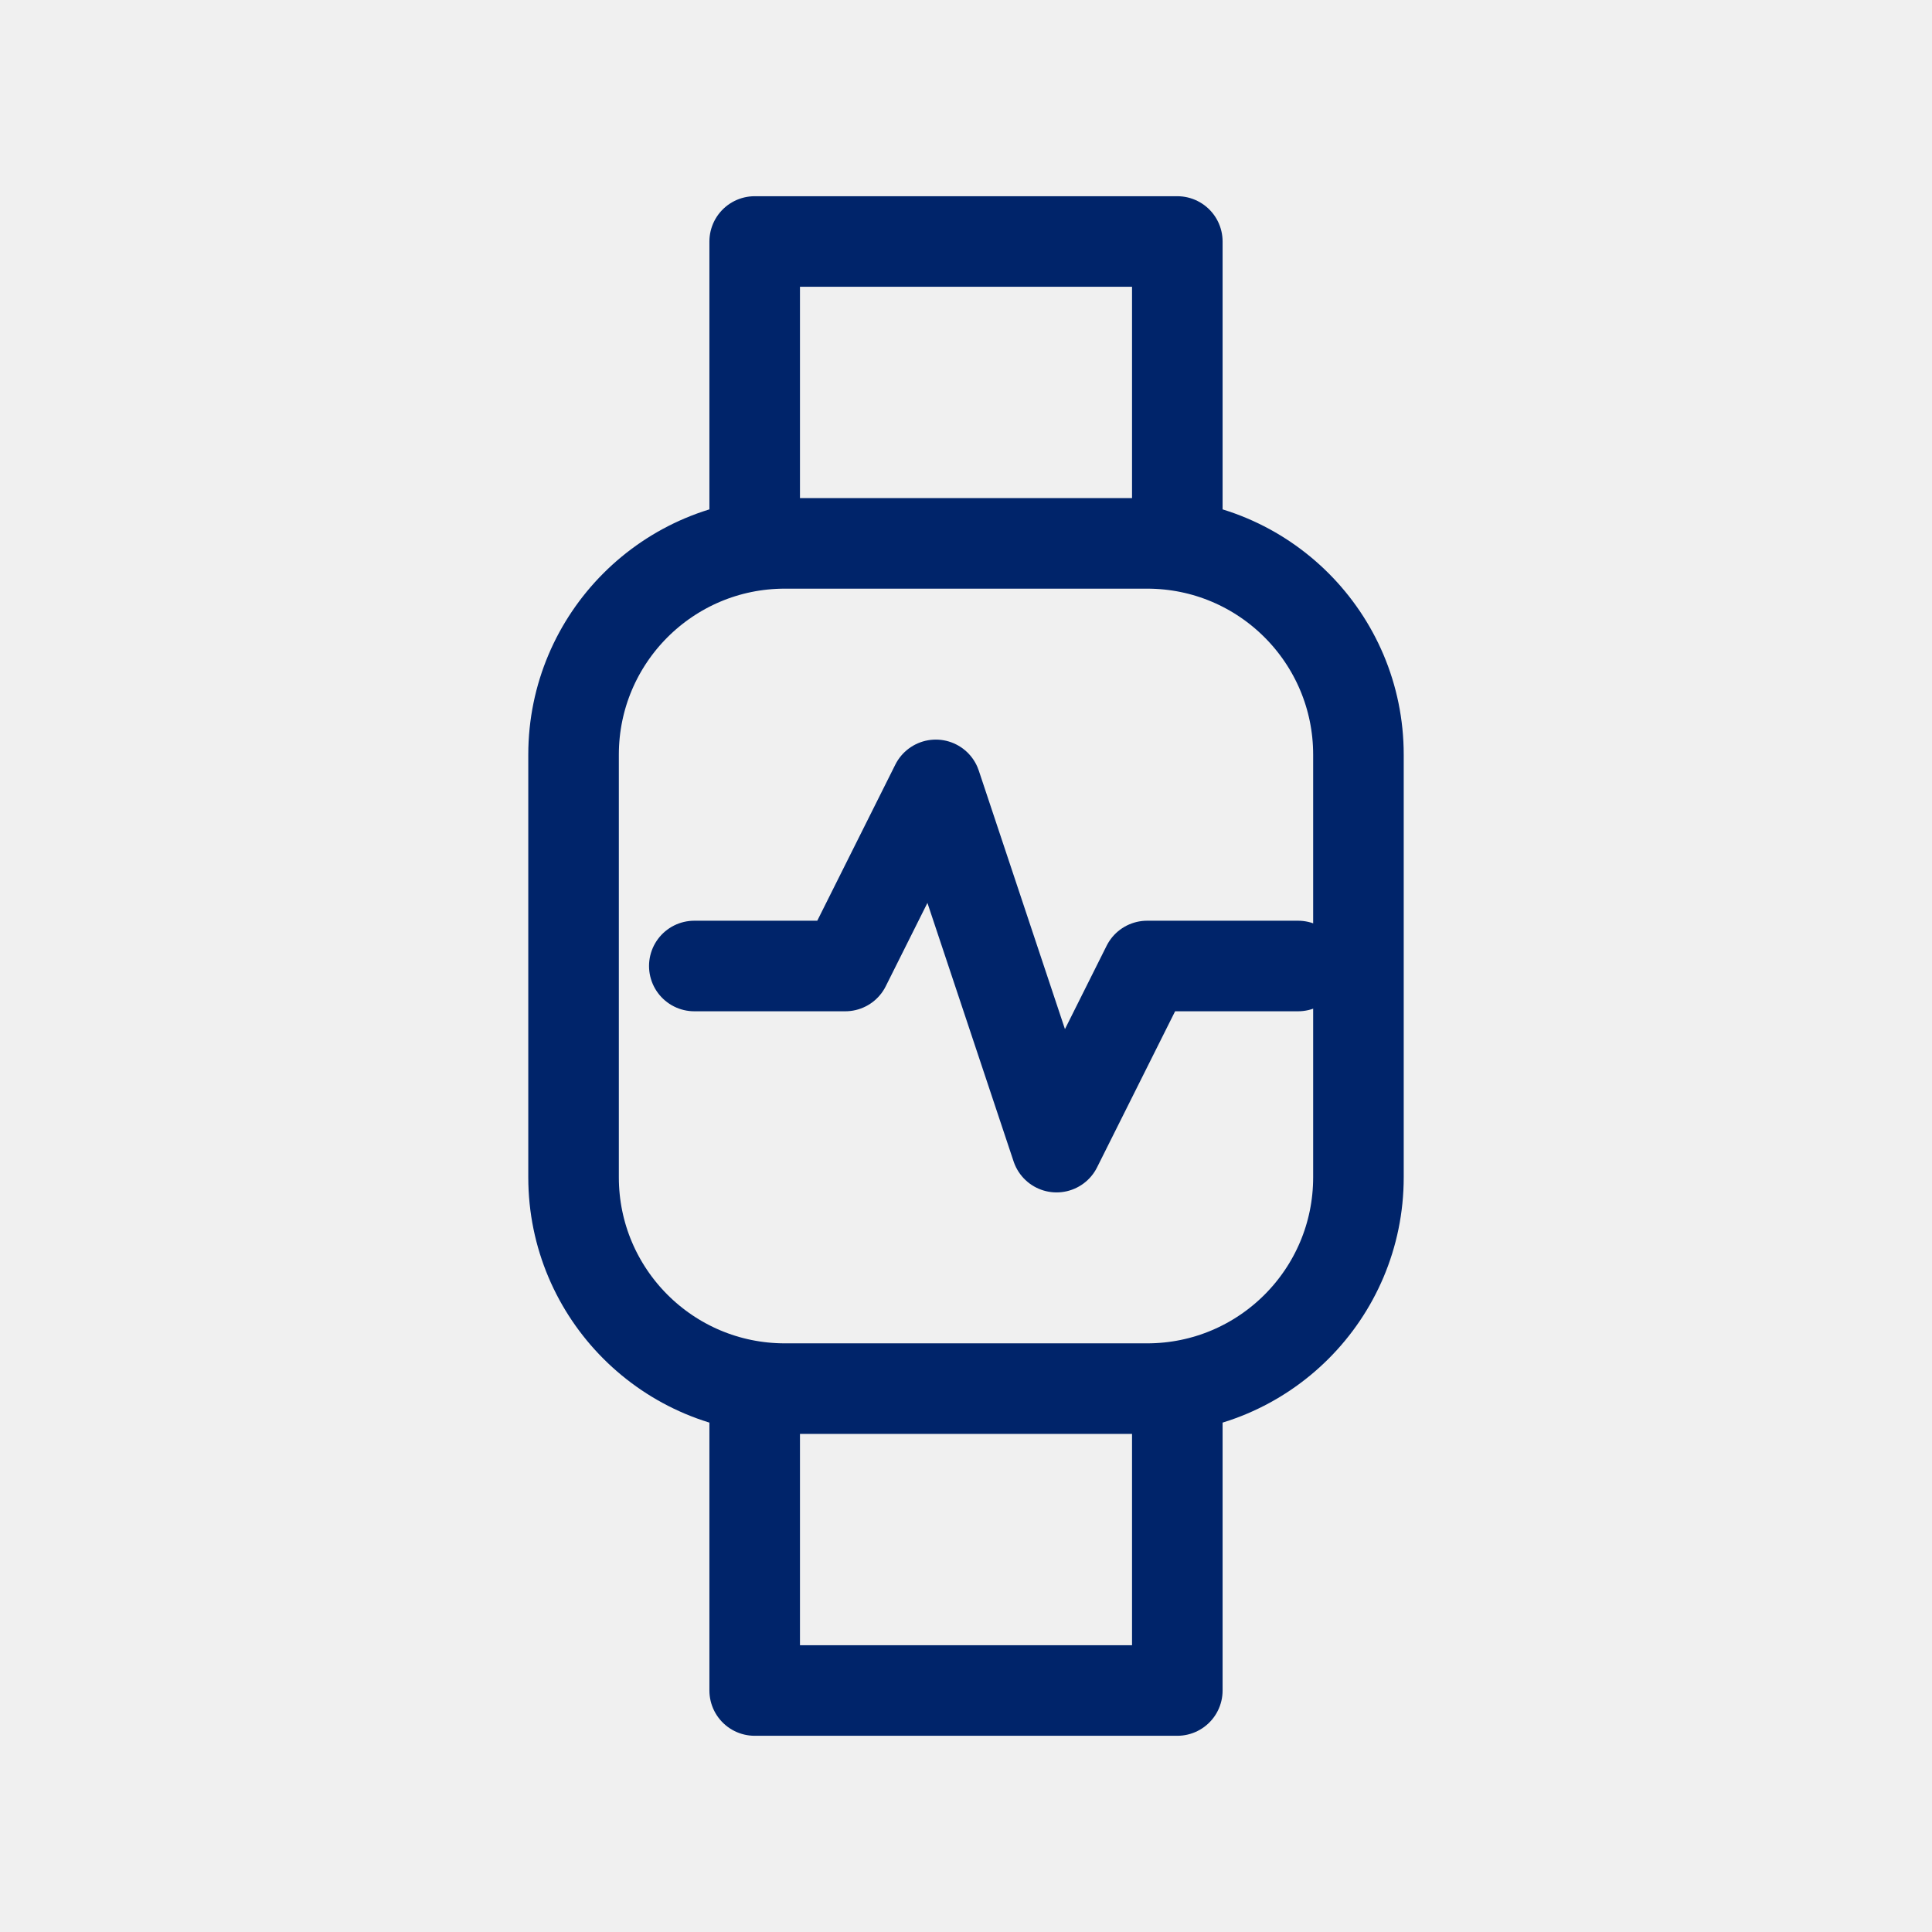
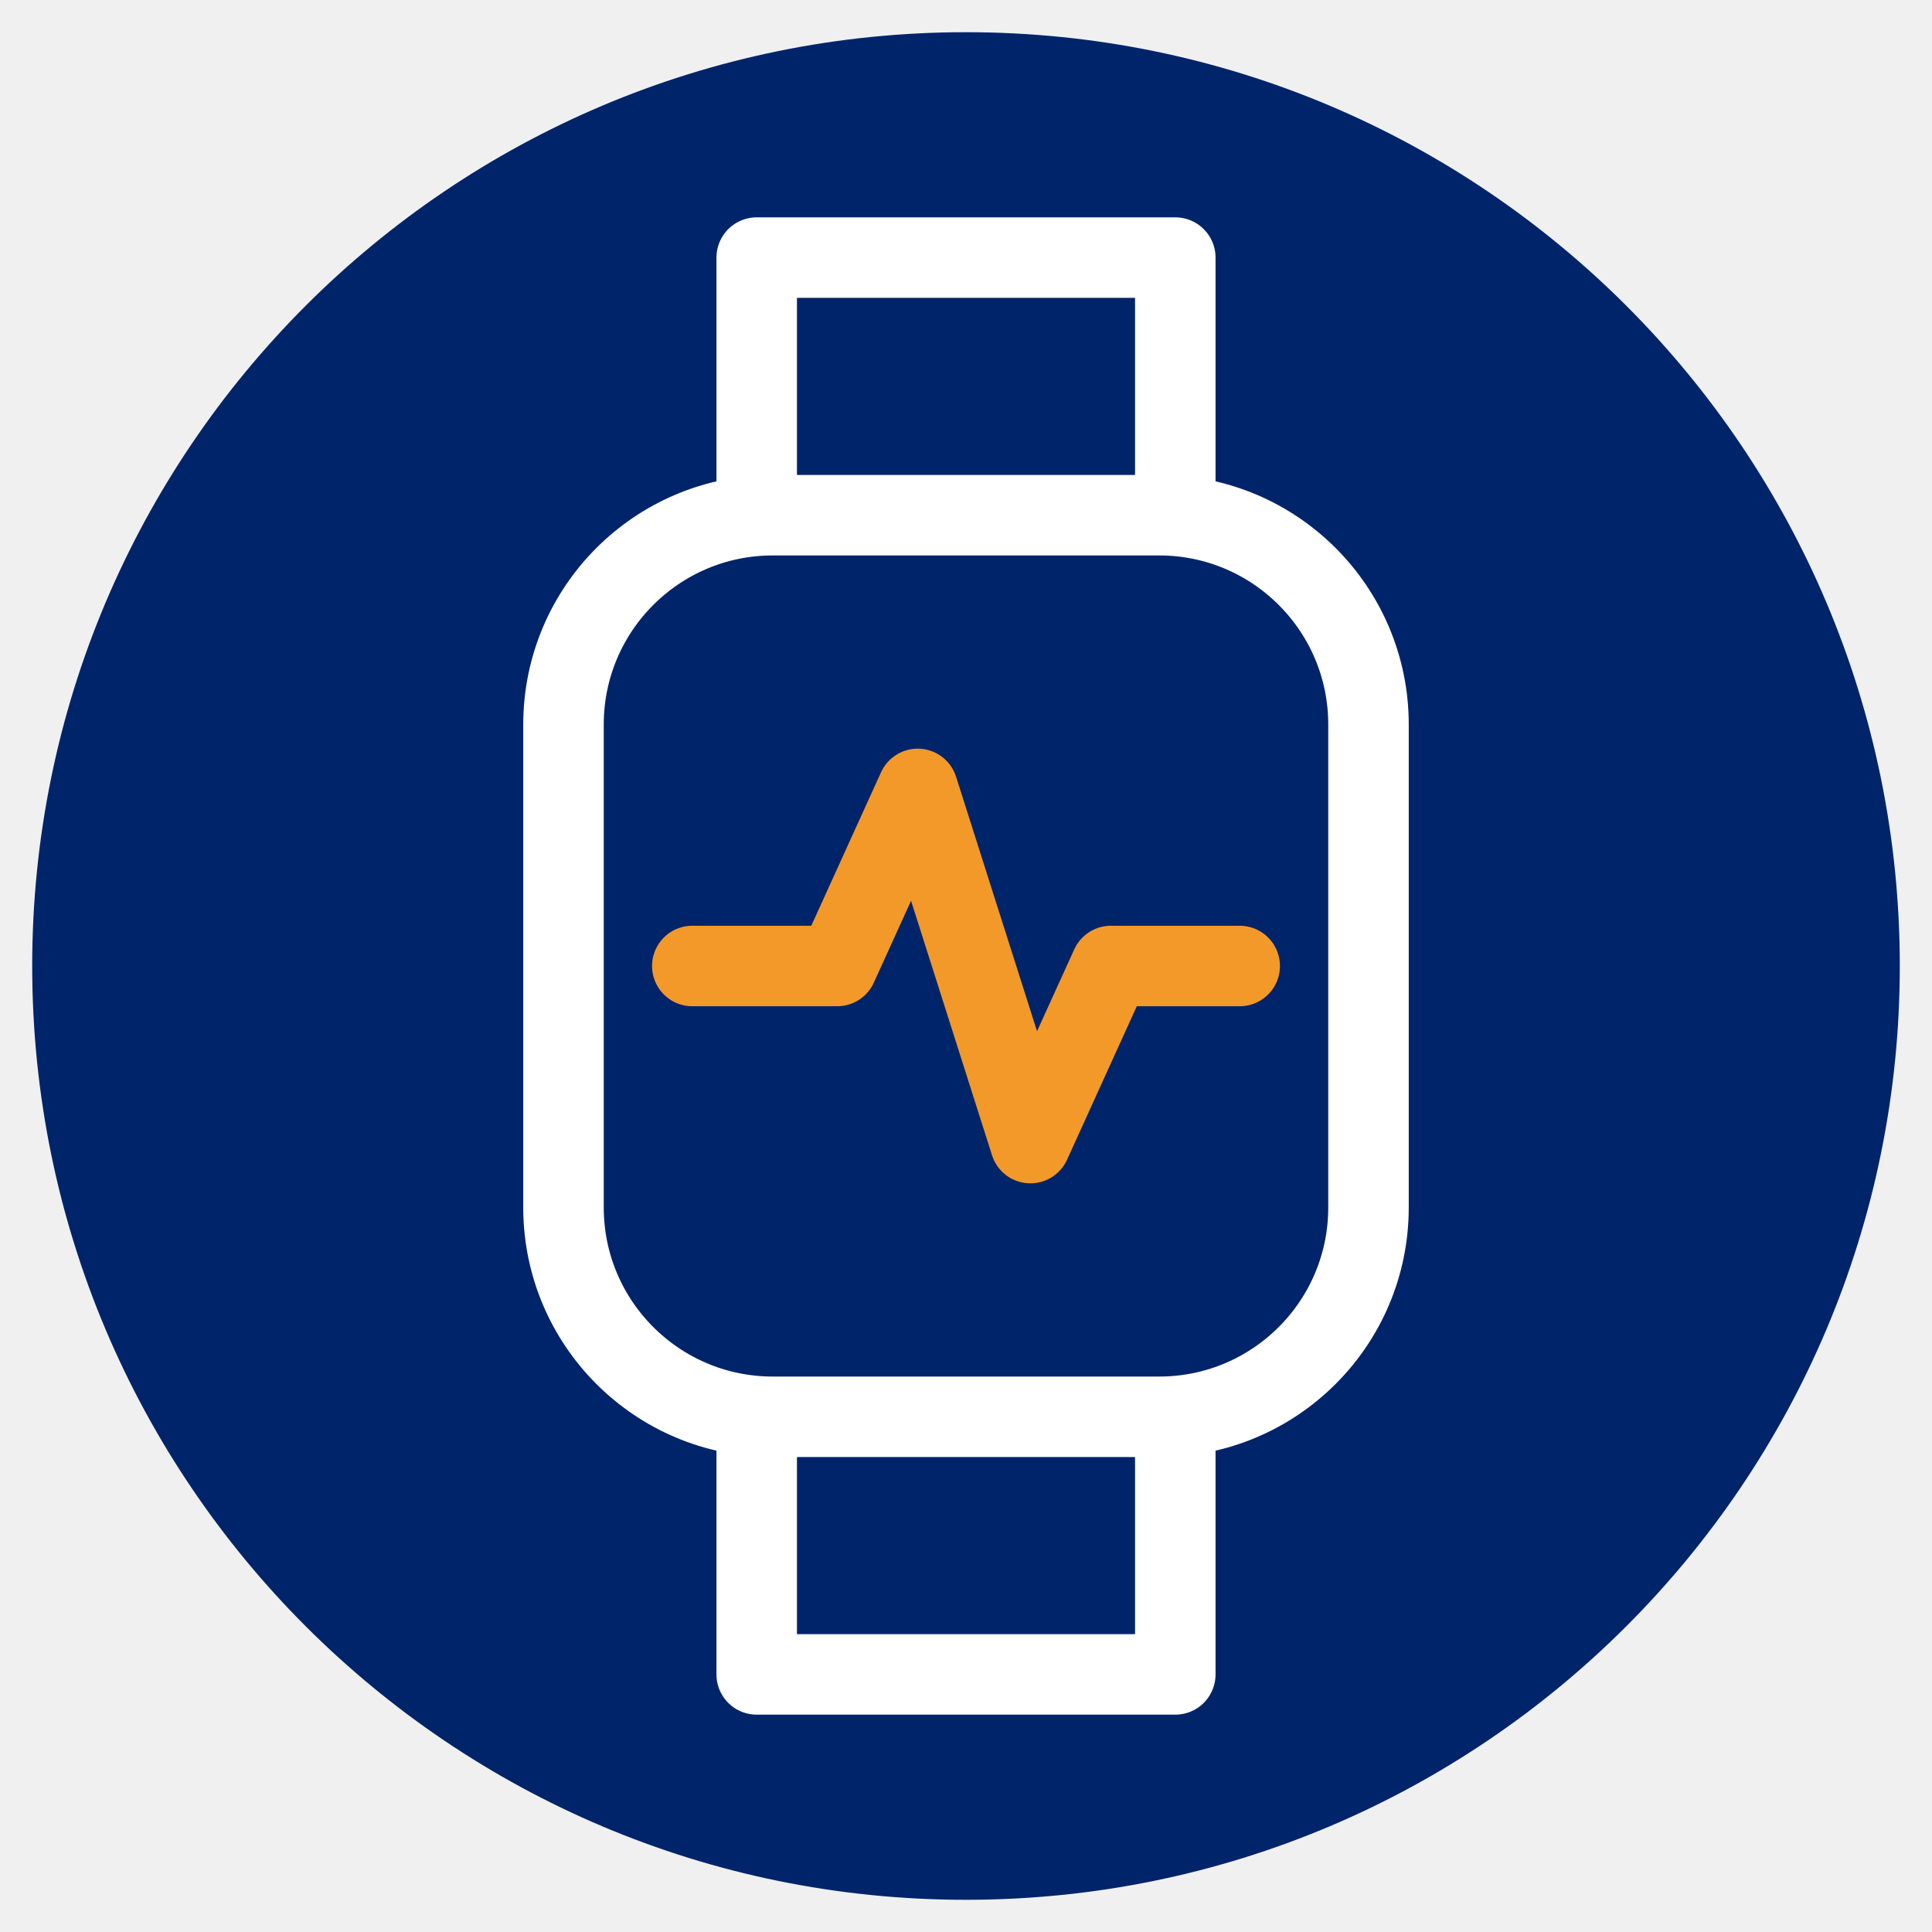
- <svg xmlns="http://www.w3.org/2000/svg" viewBox="0 0 64 64" fill="none" stroke="#00246a" stroke-width="3" stroke-linecap="round" stroke-linejoin="round">
-   <rect x="19" y="18" width="26" height="28" rx="7" />
-   <path d="M25 18 V8 H39 V18" />
-   <path d="M25 46 V56 H39 V46" />
-   <path d="M23 32 h5 l3-6 4 12 3-6 h5" />
+ <svg xmlns="http://www.w3.org/2000/svg" viewBox="0 0 120 120">
+   <circle cx="60" cy="60" r="58" fill="#00246a" />
+   <g fill="none" stroke="#fff" stroke-width="5" stroke-linecap="round" stroke-linejoin="round">
+     <rect x="35" y="32" width="50" height="56" rx="13" />
+     <path d="M47 32 V16 H73 V32" />
+     <path d="M47 88 V104 H73 V88" />
+   </g>
+   <path d="M43 60 h9 l5-11 7 22 5-11 h8" fill="none" stroke="#f39929" stroke-width="5" stroke-linecap="round" stroke-linejoin="round" />
</svg>
